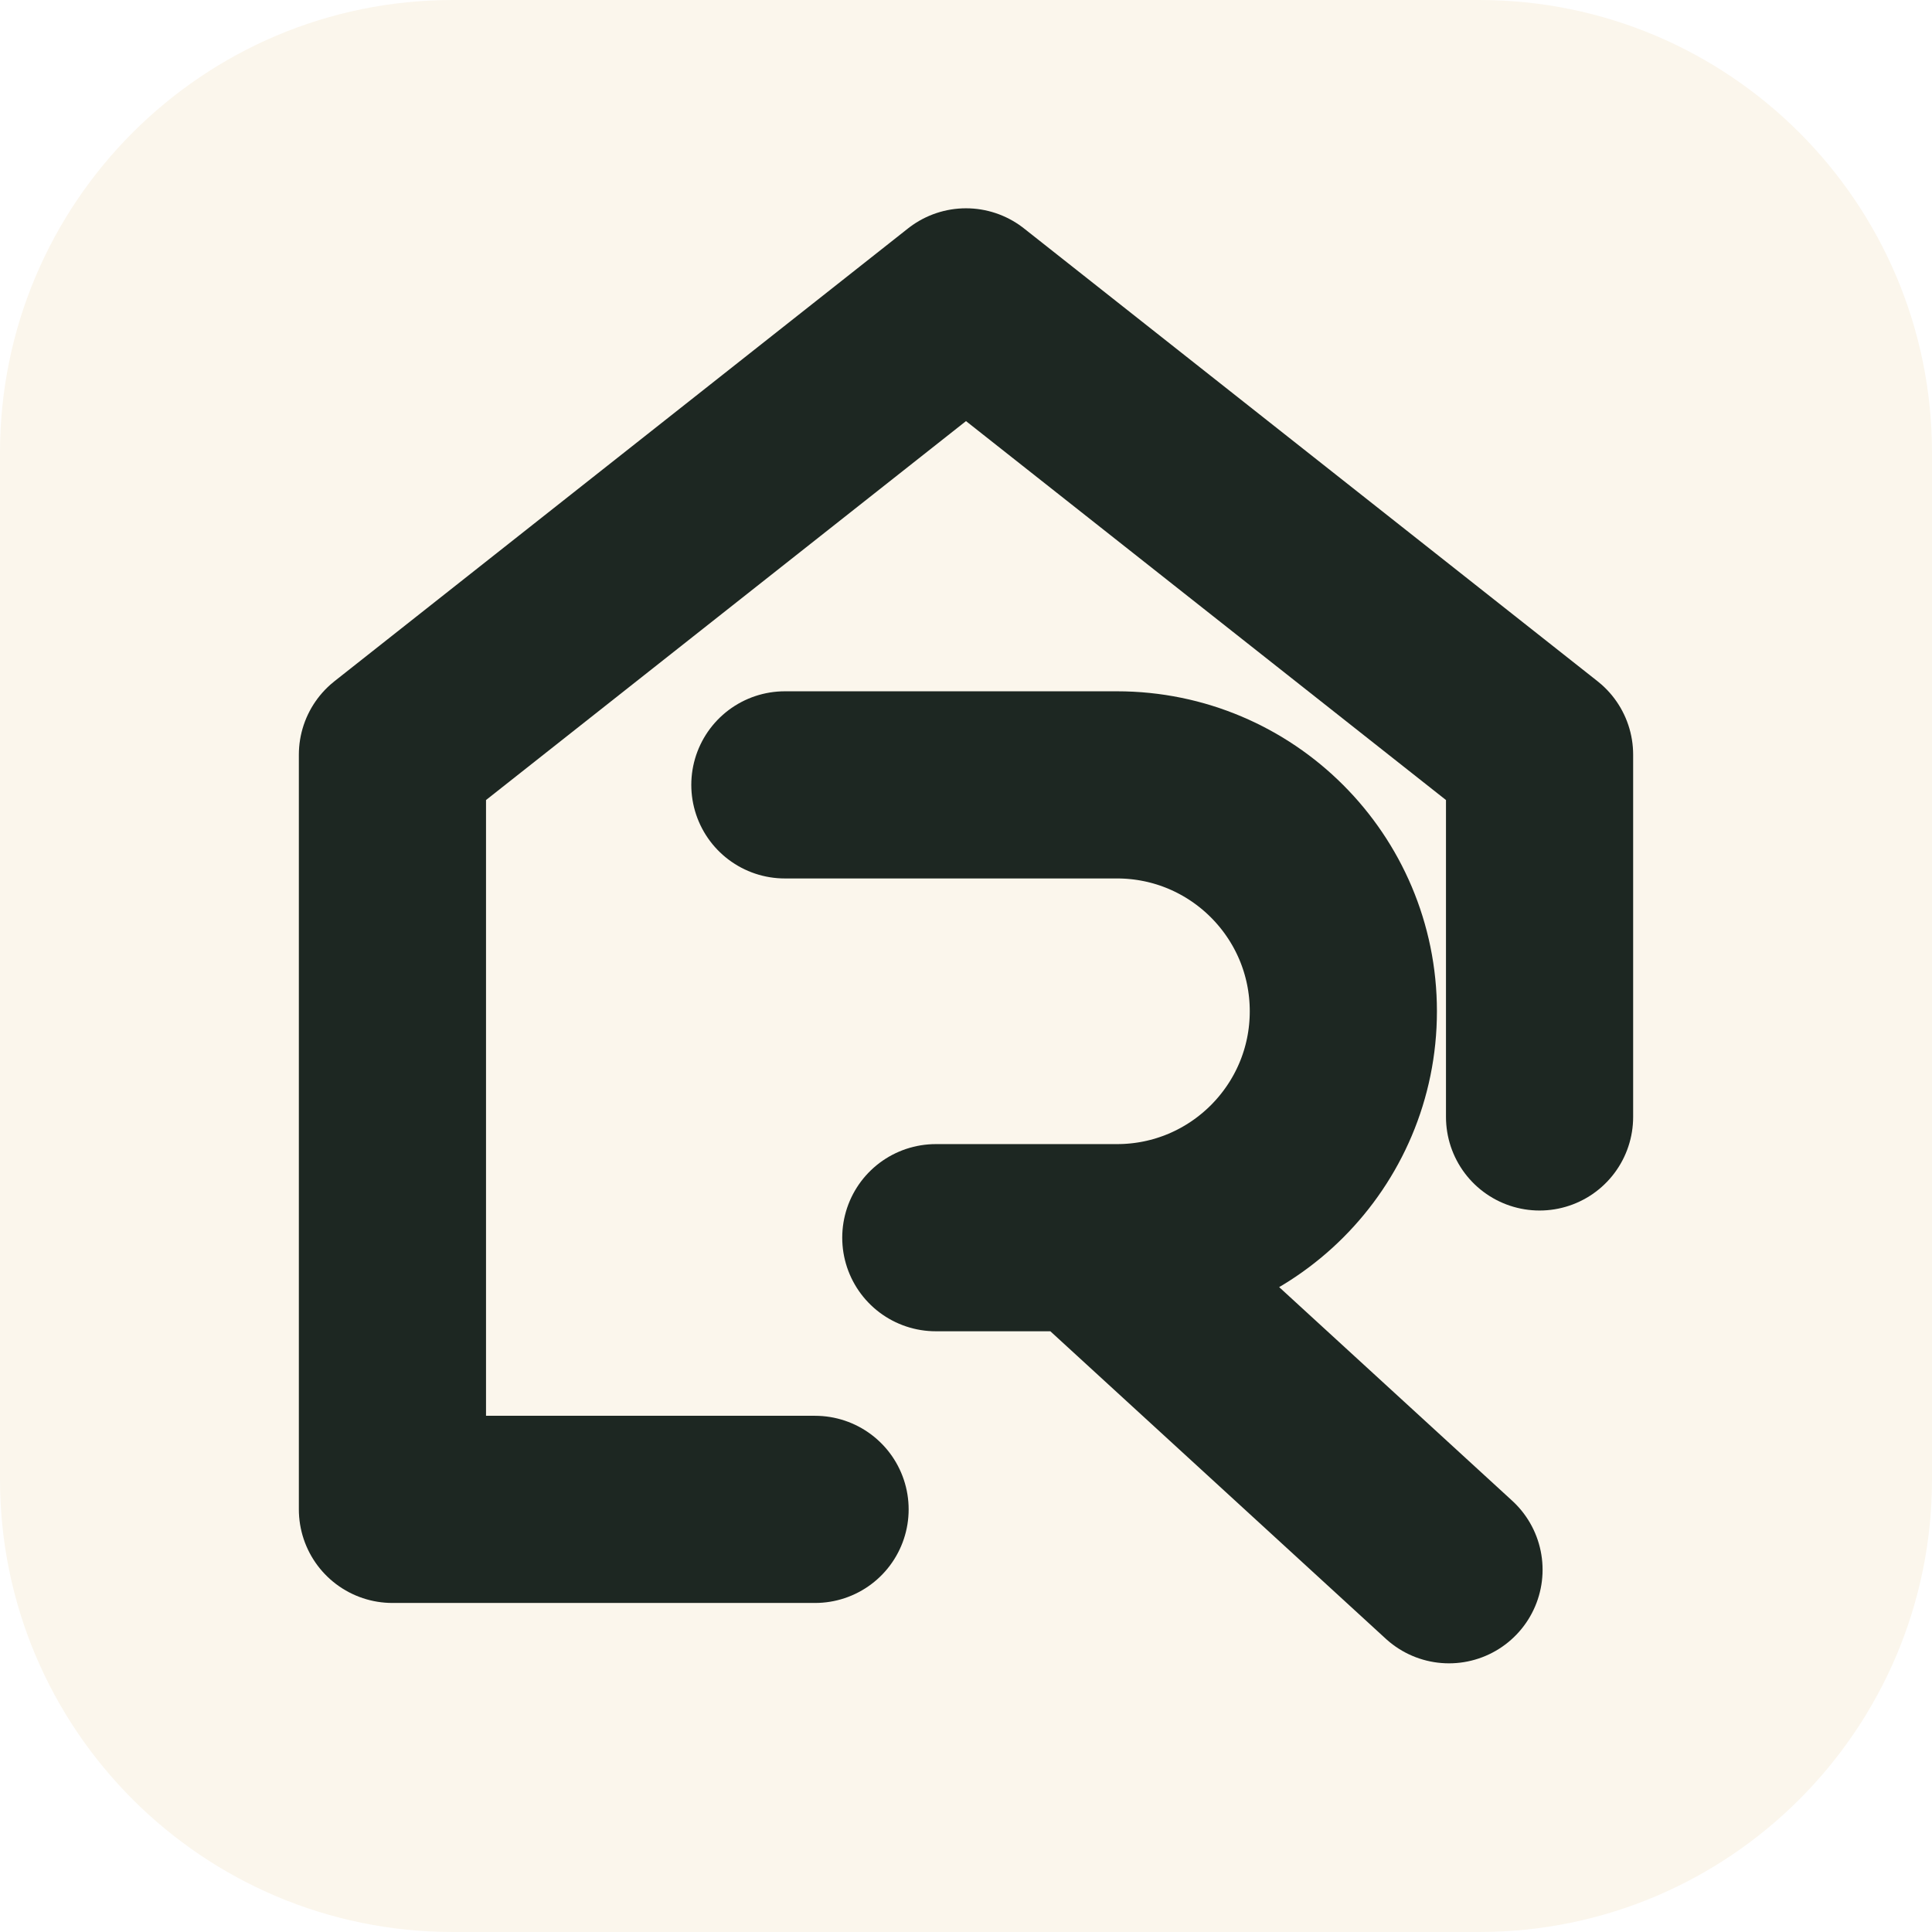
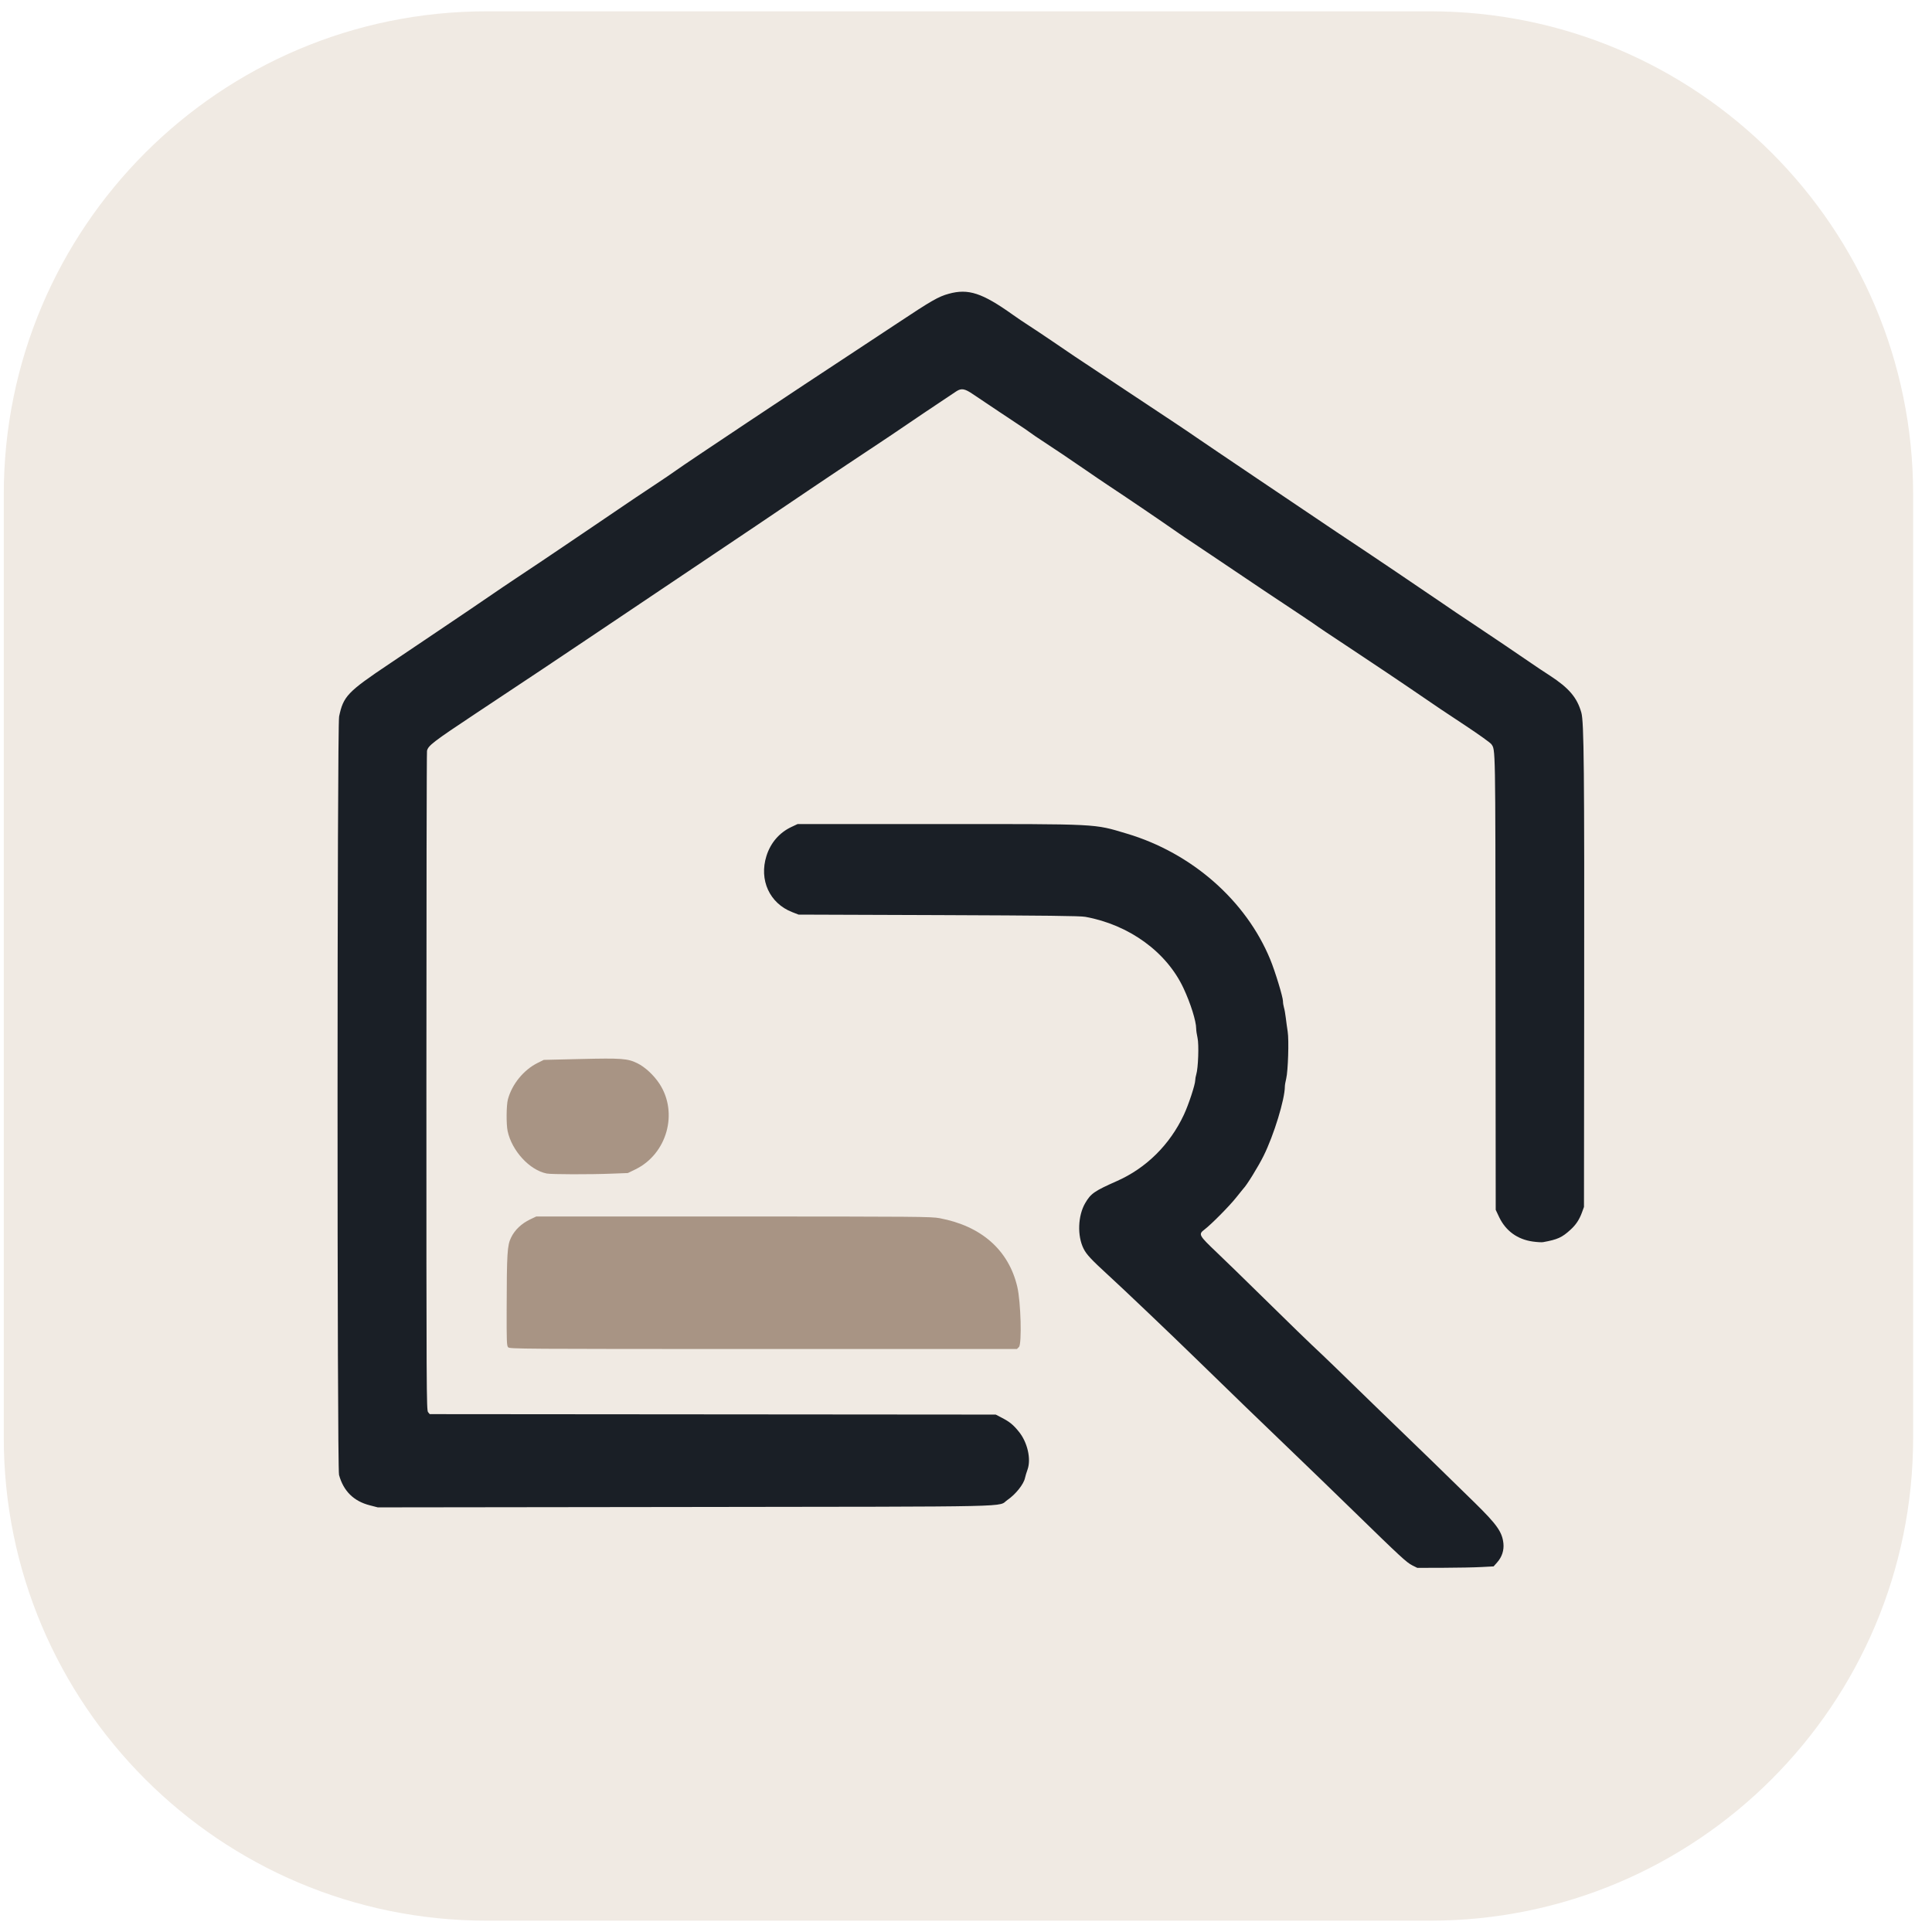
- <svg xmlns="http://www.w3.org/2000/svg" viewBox="0 0 64 64">
-   <rect width="64" height="64" rx="15" fill="#fbf6ec" />
-   <g fill="none" stroke="#1d2722" stroke-width="6.2" stroke-linecap="round" stroke-linejoin="round">
-     <path d="M27 50H13V25L32 10L51 25V37" />
-     <path d="M26 26H37A7.5 7.5 0 0 1 37 41H31M36 41L48 52" />
-   </g>
+ <svg xmlns="http://www.w3.org/2000/svg" viewBox="0 0 512 512" width="512" height="512">
+   <path fill="#F0EAE3" fill-rule="evenodd" d="M129 3H379A128 128 0 0 1 507 131V381A128 128 0 0 1 379 509H129A128 128 0 0 1 1 381V131A128 128 0 0 1 129 3Z" />
+   <path fill="#1A1F26" fill-rule="evenodd" d="M374.29 414.85C372.77 414.09 371.15 412.59 358.75 400.50C353.73 395.61 346.76 388.86 343.25 385.50C335.79 378.36 324.26 367.21 317.00 360.12C310.57 353.85 297.96 341.83 293.64 337.88C289.15 333.76 287.94 332.46 287.17 330.93C285.45 327.53 285.64 322.17 287.60 318.82C289.09 316.28 290.02 315.64 296.00 312.99C303.77 309.55 310.03 303.35 313.74 295.42C314.99 292.76 316.75 287.40 316.75 286.28C316.75 285.92 316.87 285.23 317.02 284.75C317.54 283.10 317.76 276.80 317.36 275.05C317.16 274.18 317.00 273.07 317.00 272.59C317.00 270.61 315.52 265.90 313.65 261.90C309.17 252.29 299.24 245.08 287.62 242.97C286.29 242.72 277.18 242.62 248.75 242.51L211.62 242.38L209.94 241.72C203.94 239.39 201.11 233.19 203.12 226.83C204.21 223.37 206.51 220.69 209.68 219.18L211.38 218.38L248.50 218.38C291.80 218.38 289.73 218.27 298.62 220.92C315.83 226.04 330.20 238.65 336.62 254.25C337.92 257.40 340.00 264.23 340.00 265.33C340.00 265.77 340.12 266.52 340.26 267.00C340.41 267.48 340.63 268.72 340.75 269.75C340.87 270.78 341.10 272.41 341.25 273.38C341.61 275.61 341.35 283.83 340.86 285.83C340.66 286.63 340.50 287.58 340.50 287.93C340.50 291.32 337.59 300.83 334.87 306.30C333.47 309.14 330.34 314.20 329.50 315.00C329.42 315.07 328.56 316.14 327.58 317.38C325.80 319.63 320.95 324.52 319.19 325.85C317.54 327.10 317.69 327.37 322.44 331.89C324.74 334.08 329.83 339.03 333.75 342.89C341.26 350.29 347.37 356.21 350.50 359.12C351.53 360.09 355.02 363.46 358.26 366.62C361.50 369.79 366.50 374.62 369.36 377.38C374.94 382.74 384.02 391.56 390.83 398.25C396.71 404.02 398.10 405.99 398.42 409.02C398.61 410.85 398.03 412.62 396.77 414.04L395.82 415.11L392.60 415.28C390.83 415.38 386.28 415.47 382.49 415.48L375.60 415.50L374.29 414.85ZM97.99 398.92C93.74 397.83 91.03 395.16 89.85 390.88C89.31 388.93 89.33 192.43 89.87 189.86C90.99 184.51 92.09 183.35 103.17 175.93C107.82 172.81 113.42 169.04 115.62 167.55C117.83 166.06 121.76 163.40 124.38 161.64C126.99 159.87 129.97 157.84 131.00 157.13C132.03 156.41 134.62 154.67 136.75 153.25C142.35 149.53 145.98 147.09 149.25 144.87C150.83 143.79 154.66 141.21 157.75 139.12C160.84 137.04 164.39 134.63 165.62 133.78C166.86 132.93 170.12 130.74 172.88 128.92C175.62 127.11 178.49 125.16 179.25 124.60C181.36 123.04 212.03 102.61 226.50 93.13C228.77 91.64 233.89 88.26 237.88 85.62C246.89 79.64 248.68 78.61 251.44 77.85C256.62 76.42 260.30 77.63 268.42 83.42C269.54 84.22 271.45 85.51 272.67 86.29C273.88 87.07 276.68 88.93 278.88 90.43C281.07 91.92 283.72 93.72 284.75 94.42C285.78 95.12 291.86 99.15 298.25 103.38C310.45 111.45 315.05 114.52 317.12 115.97C317.81 116.46 320.40 118.21 322.88 119.88C325.35 121.55 329.96 124.65 333.12 126.79C338.03 130.10 349.05 137.52 354.12 140.93C354.95 141.49 356.30 142.39 357.12 142.93C361.39 145.73 378.14 157.03 382.63 160.12C384.74 161.58 386.18 162.55 390.62 165.50C394.40 168.00 403.03 173.84 405.75 175.72C406.78 176.44 409.03 177.94 410.75 179.05C415.80 182.34 417.94 184.86 419.07 188.84C419.77 191.34 419.89 203.16 419.82 267.86L419.77 319.85L419.22 321.36C418.53 323.23 417.63 324.59 416.21 325.88C413.95 327.95 412.79 328.48 408.94 329.18C408.56 329.25 407.32 329.18 406.19 329.02C402.12 328.45 399.03 326.19 397.28 322.53L396.38 320.62L396.33 260.19C396.29 196.67 396.33 198.80 395.21 197.20C394.95 196.83 391.95 194.68 388.56 192.43C385.16 190.17 382.09 188.14 381.75 187.91C380.94 187.37 378.91 186.00 373.25 182.12C370.71 180.38 364.97 176.54 360.50 173.57C349.99 166.60 350.21 166.75 347.88 165.11C346.77 164.34 345.31 163.36 344.62 162.92C343.18 162.01 328.17 151.96 321.05 147.14C318.39 145.35 315.78 143.59 315.24 143.25C314.70 142.91 313.44 142.06 312.44 141.36C307.28 137.76 299.55 132.51 293.62 128.58C292.11 127.58 289.52 125.82 287.88 124.68C284.62 122.42 278.40 118.23 275.90 116.62C275.05 116.08 273.74 115.18 272.99 114.63C272.24 114.08 270.93 113.18 270.07 112.63C268.57 111.65 261.51 106.94 257.76 104.41C255.65 102.98 254.78 102.84 253.46 103.69C251.20 105.16 238.75 113.53 236.25 115.27C235.91 115.50 233.32 117.23 230.50 119.10C227.68 120.97 225.09 122.69 224.75 122.92C224.41 123.15 222.78 124.24 221.12 125.34C219.47 126.43 216.21 128.63 213.88 130.21C203.74 137.08 200.77 139.08 176.12 155.62C171.45 158.76 163.18 164.32 157.75 167.96C146.74 175.36 141.53 178.83 125.91 189.19C114.81 196.56 113.44 197.61 113.16 198.99C113.07 199.44 113.00 238.94 113.00 286.75C113.00 369.19 113.02 373.72 113.44 374.23L113.88 374.76L188.88 374.82L263.88 374.88L265.49 375.72C267.60 376.82 268.50 377.55 270.03 379.44C272.28 382.21 273.30 386.64 272.32 389.41C272.03 390.22 271.72 391.24 271.63 391.69C271.29 393.34 269.15 396.02 267.00 397.49C264.16 399.43 272.27 399.25 181.43 399.37L100.12 399.47L97.99 398.92Z" />
+   <path fill="#A89484" fill-rule="evenodd" d="M134.66 357.04C134.29 356.63 134.25 355.58 134.27 346.86C134.30 332.10 134.43 330.00 135.45 327.95C136.44 325.92 138.22 324.24 140.50 323.15L142.12 322.38L194.38 322.38C243.38 322.39 246.77 322.42 249.00 322.83C260.08 324.91 267.30 331.28 269.59 341.00C270.53 344.98 270.84 356.16 270.03 356.97L269.50 357.50L202.29 357.50C137.49 357.50 135.06 357.48 134.66 357.04ZM144.87 310.99C140.35 310.10 135.65 304.98 134.53 299.76C134.14 297.97 134.18 292.90 134.60 291.35C135.67 287.33 138.78 283.52 142.49 281.68L144.11 280.88L153.86 280.65C164.72 280.39 166.32 280.51 168.88 281.76C170.92 282.75 173.24 284.90 174.76 287.20C179.82 294.92 176.76 305.83 168.38 309.90L166.38 310.87L162.12 311.03C156.30 311.26 146.09 311.24 144.87 310.99Z" />
</svg>
